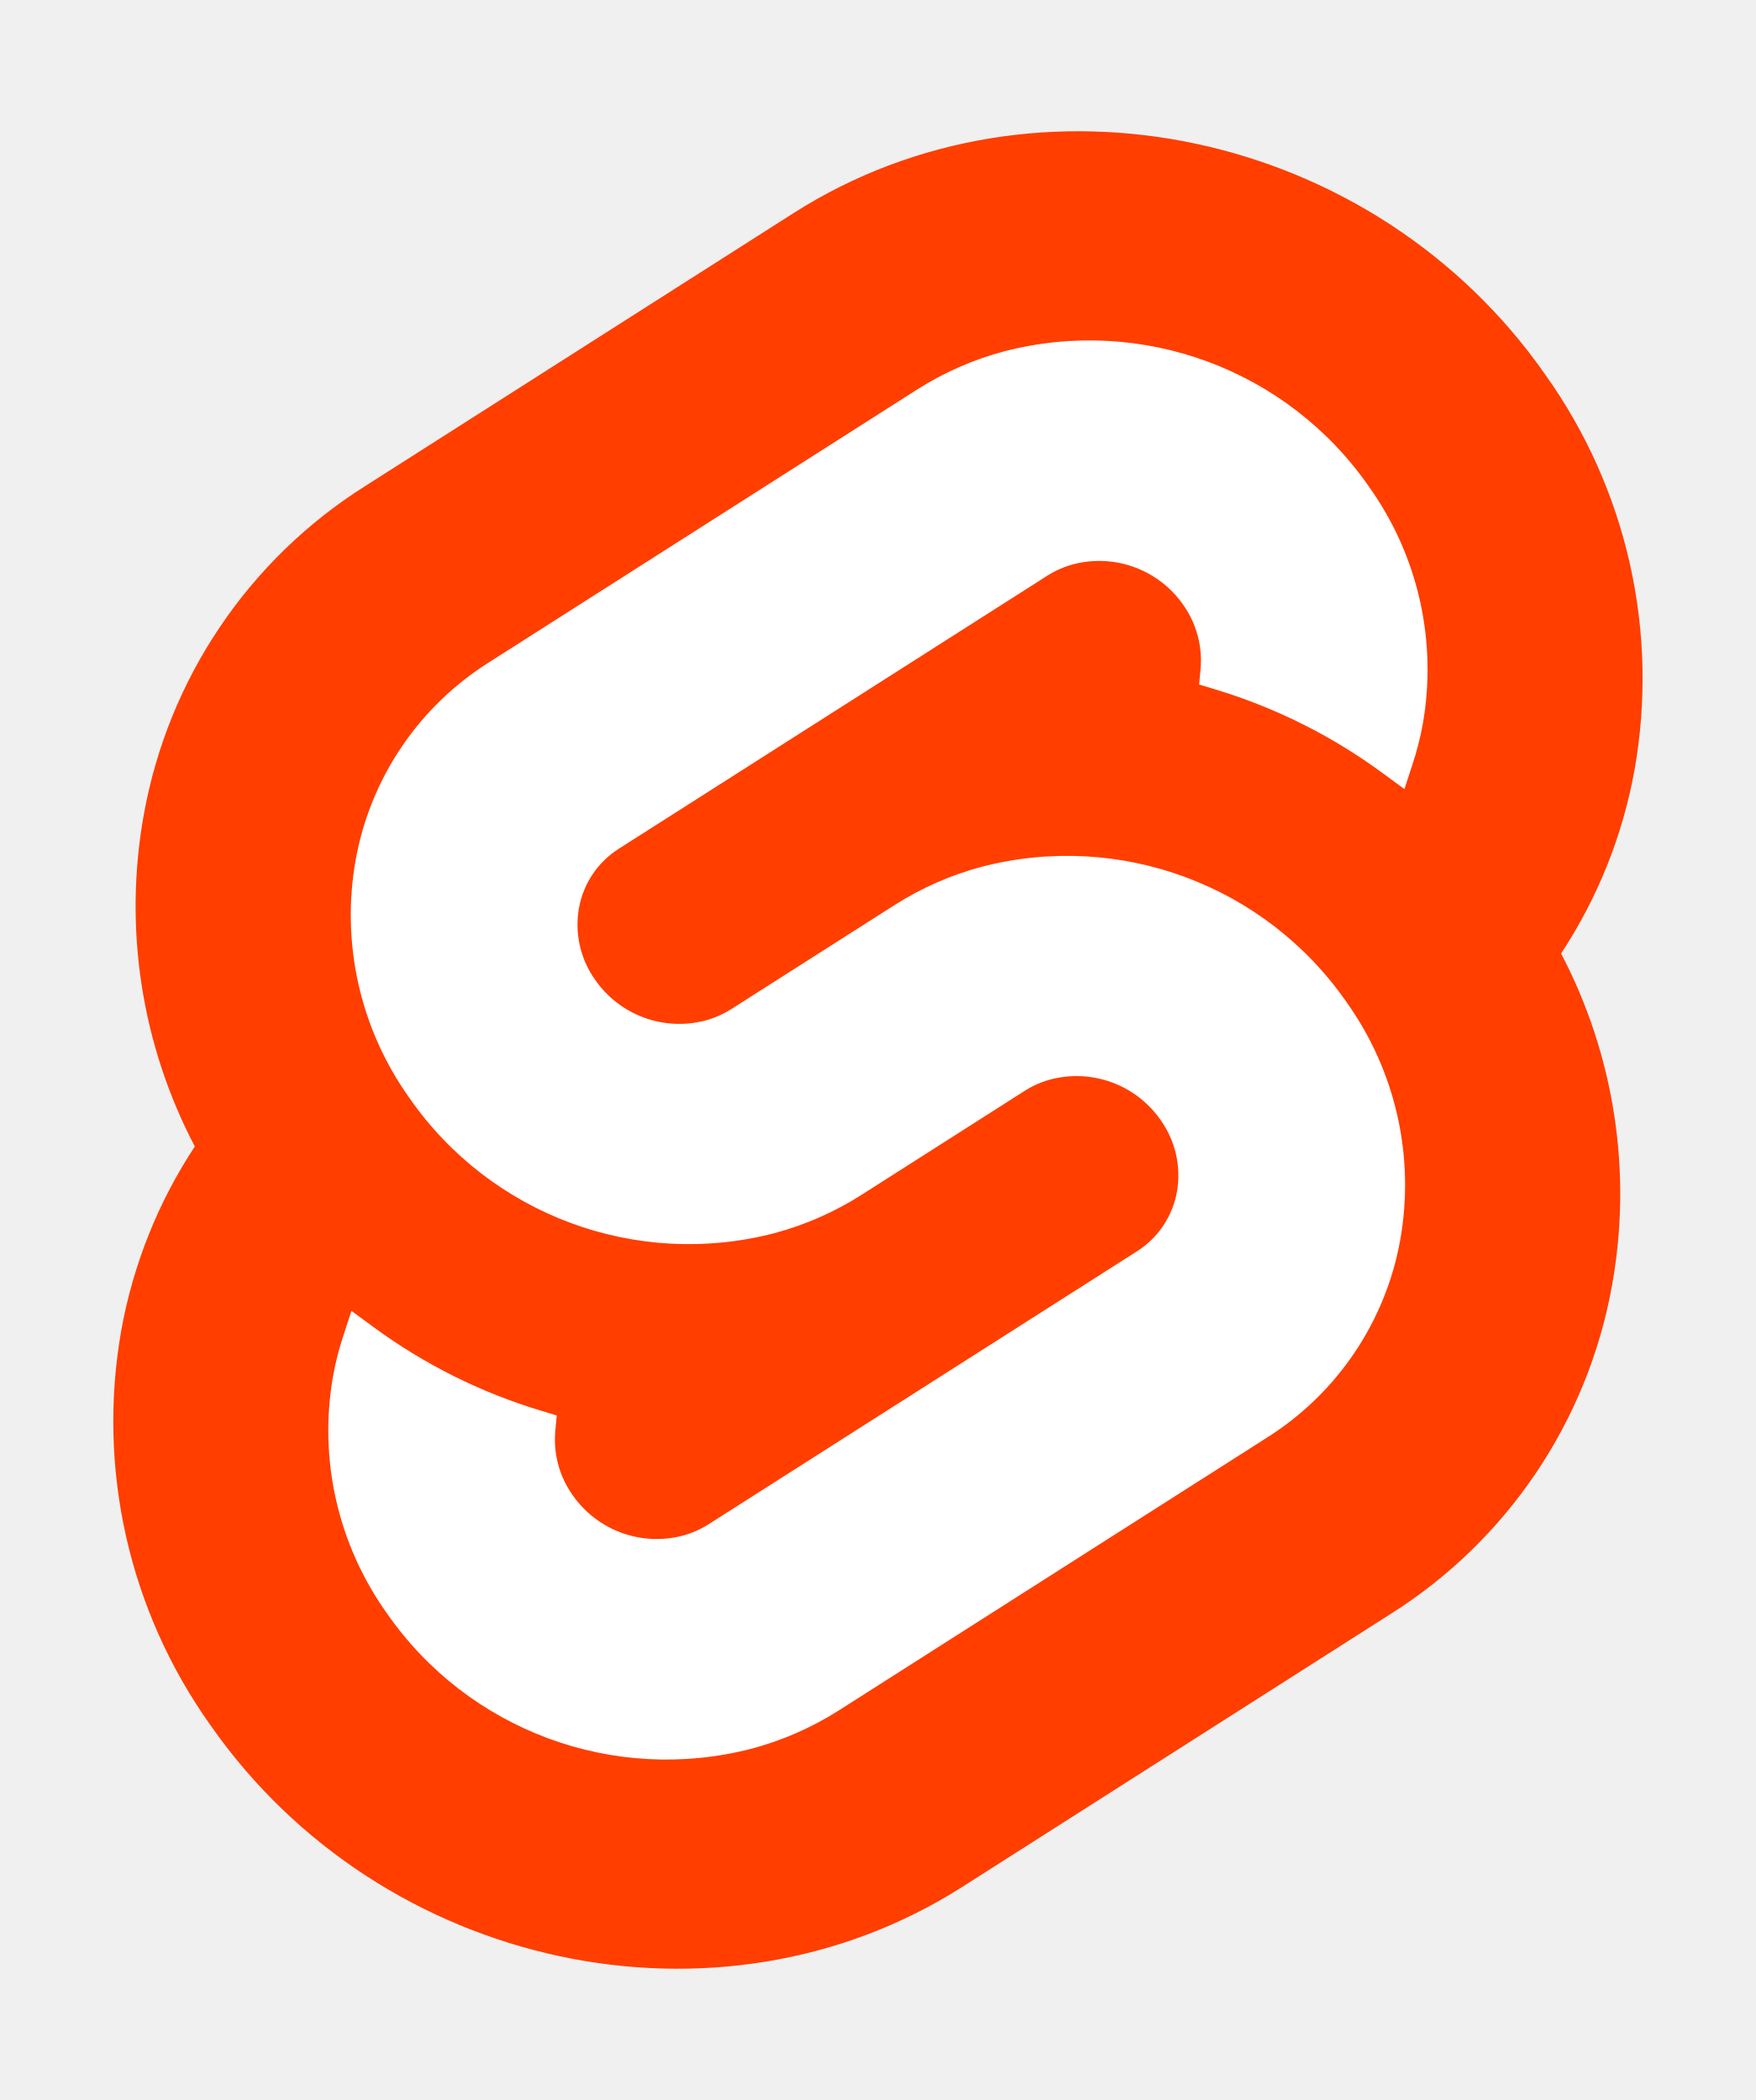
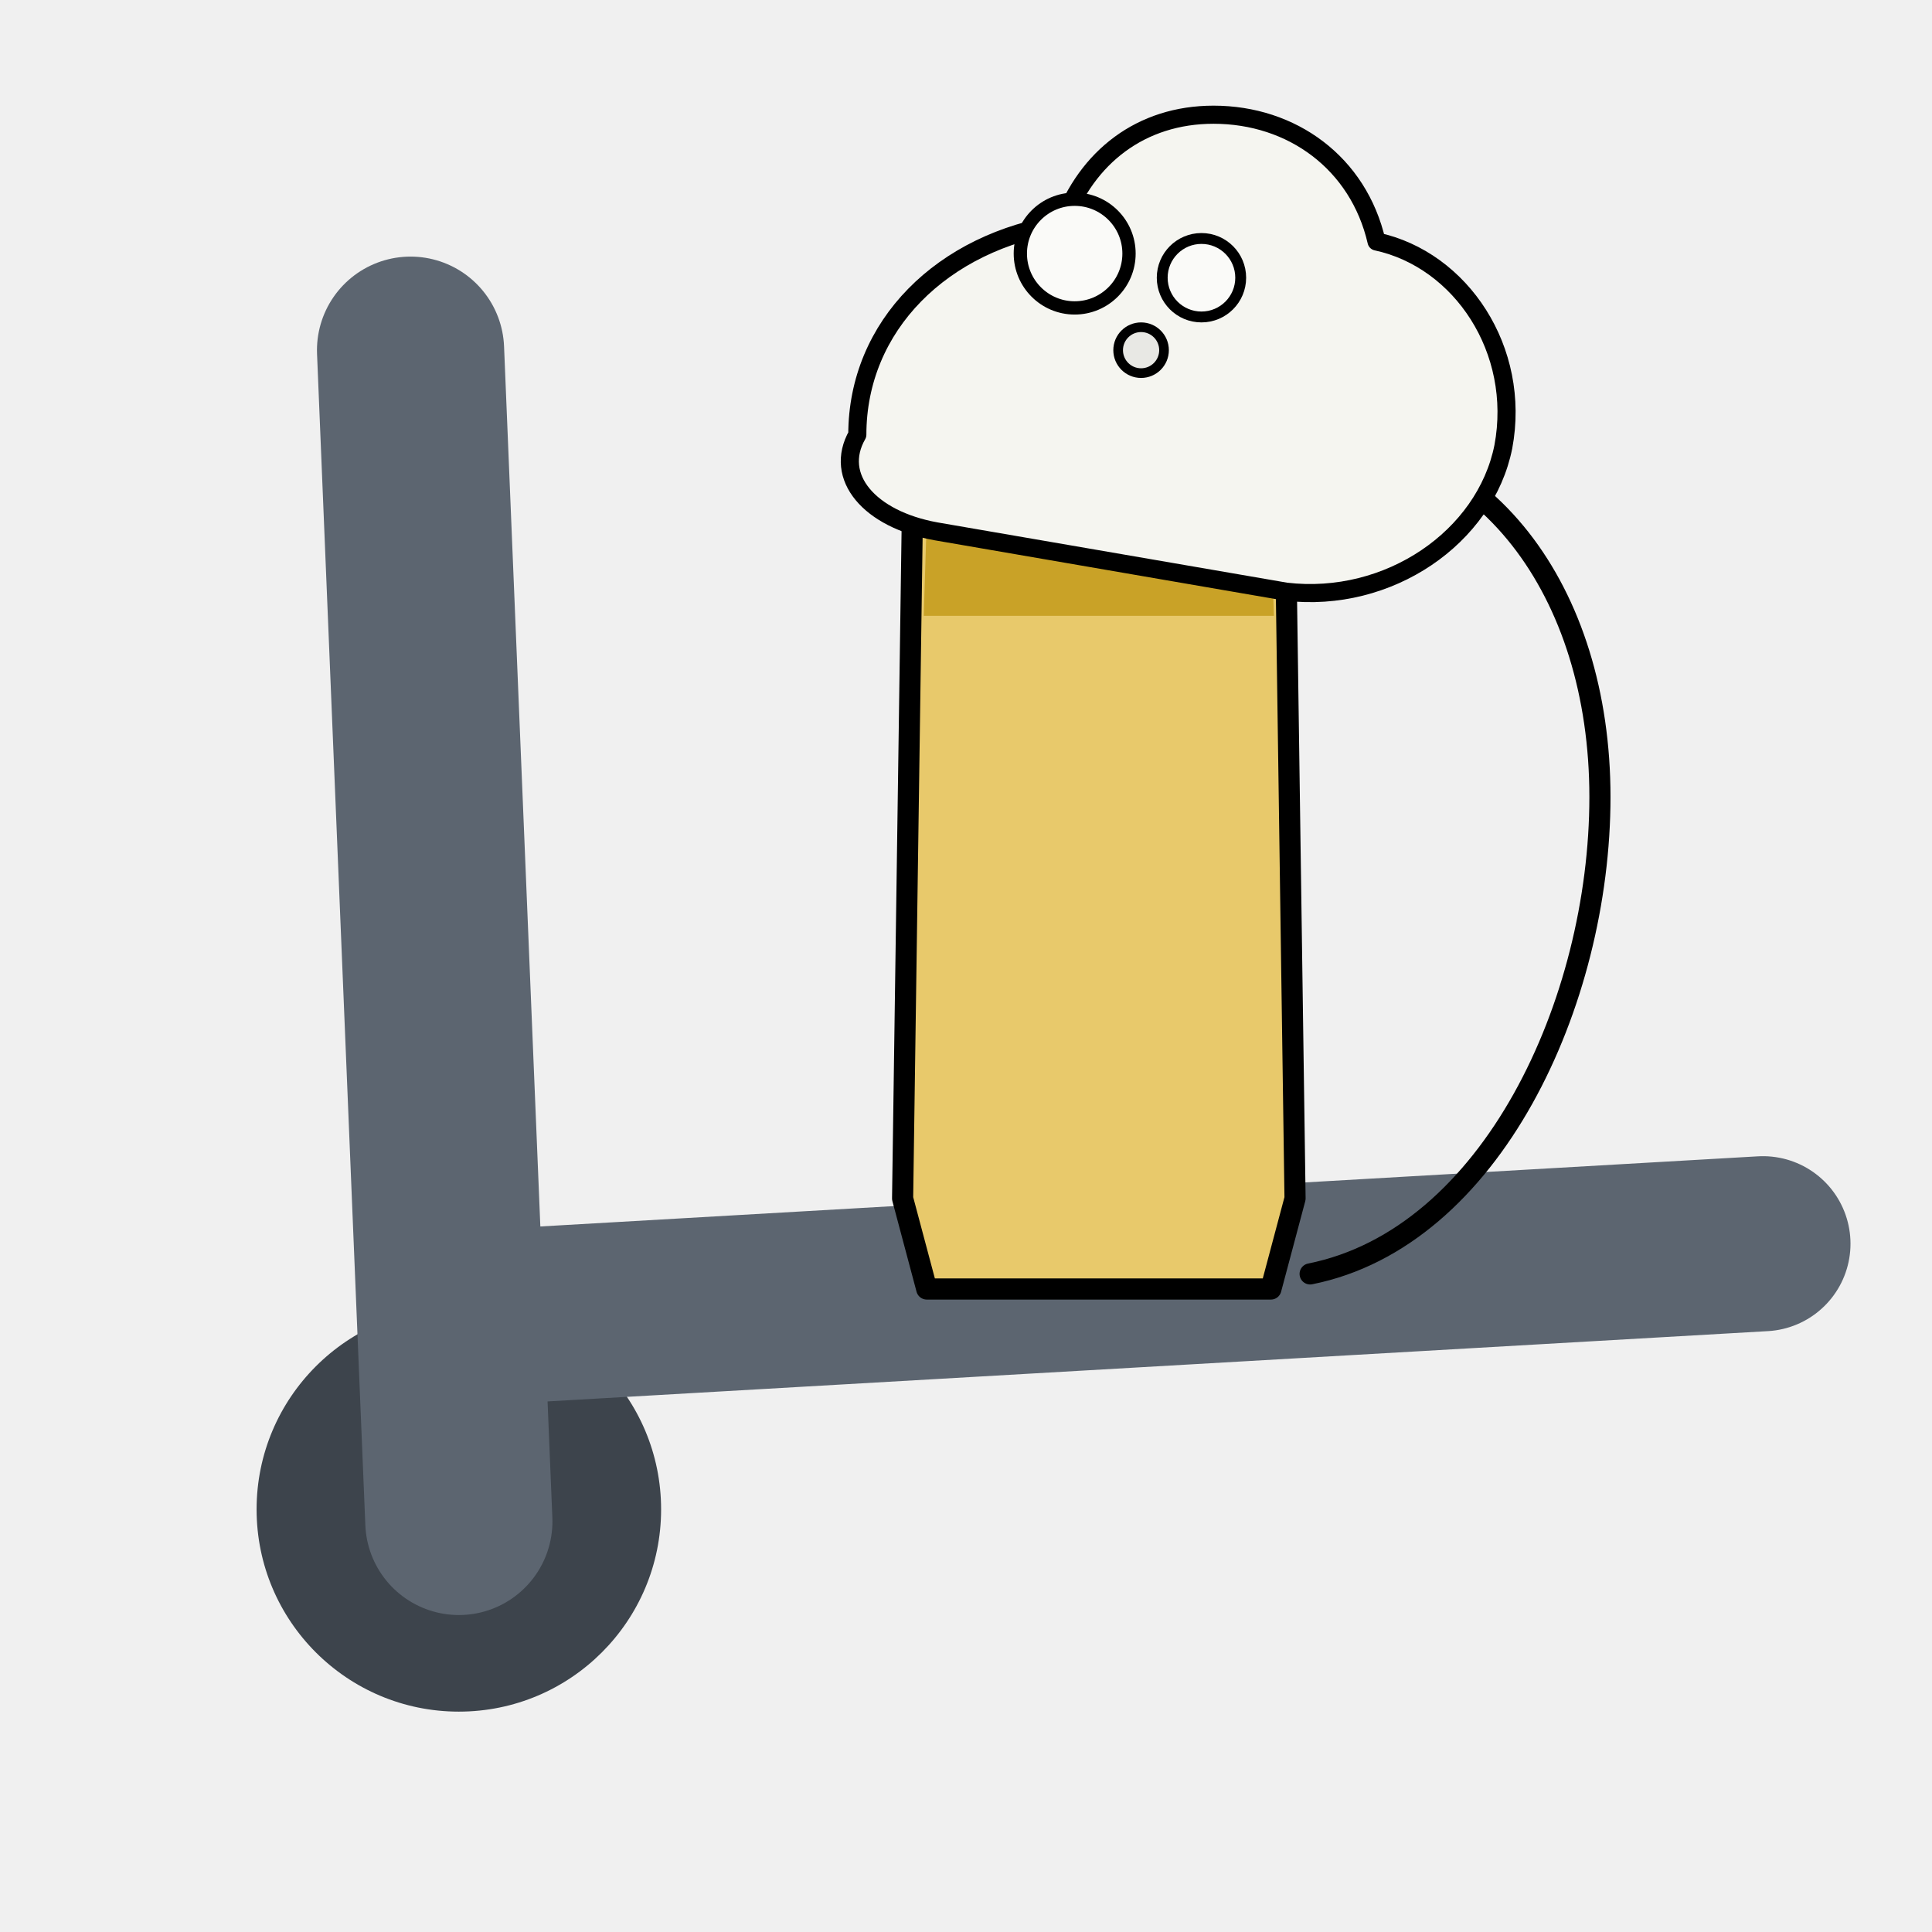
- <svg xmlns="http://www.w3.org/2000/svg" width="107" height="128" viewBox="0 0 107 128">
-   <path d="M94.157 22.819c-10.4-14.885-30.94-19.297-45.792-9.835L22.282 29.608A29.92 29.92 0 0 0 8.764 49.65a31.5 31.5 0 0 0 3.108 20.231 30 30 0 0 0-4.477 11.183 31.9 31.9 0 0 0 5.448 24.116c10.402 14.887 30.942 19.297 45.791 9.835l26.083-16.624A29.92 29.92 0 0 0 98.235 78.35a31.53 31.53 0 0 0-3.105-20.232 30 30 0 0 0 4.474-11.182 31.88 31.88 0 0 0-5.447-24.116" style="fill:#ff3e00" />
-   <path d="M45.817 106.582a20.72 20.72 0 0 1-22.237-8.243 19.17 19.17 0 0 1-3.277-14.503 18 18 0 0 1 .624-2.435l.49-1.498 1.337.981a33.6 33.6 0 0 0 10.203 5.098l.97.294-.09.968a5.85 5.85 0 0 0 1.052 3.878 6.24 6.24 0 0 0 6.695 2.485 5.8 5.8 0 0 0 1.603-.704L69.27 76.28a5.43 5.43 0 0 0 2.45-3.631 5.8 5.8 0 0 0-.987-4.371 6.24 6.24 0 0 0-6.698-2.487 5.7 5.7 0 0 0-1.6.704l-9.953 6.345a19 19 0 0 1-5.296 2.326 20.72 20.72 0 0 1-22.237-8.243 19.17 19.17 0 0 1-3.277-14.502 17.99 17.99 0 0 1 8.13-12.052l26.081-16.623a19 19 0 0 1 5.3-2.329 20.72 20.72 0 0 1 22.237 8.243 19.17 19.17 0 0 1 3.277 14.503 18 18 0 0 1-.624 2.435l-.49 1.498-1.337-.98a33.6 33.6 0 0 0-10.203-5.1l-.97-.294.09-.968a5.86 5.86 0 0 0-1.052-3.878 6.24 6.24 0 0 0-6.696-2.485 5.8 5.8 0 0 0-1.602.704L37.73 51.72a5.42 5.42 0 0 0-2.449 3.63 5.79 5.79 0 0 0 .986 4.372 6.24 6.24 0 0 0 6.698 2.486 5.8 5.8 0 0 0 1.602-.704l9.952-6.342a19 19 0 0 1 5.295-2.328 20.72 20.72 0 0 1 22.237 8.242 19.17 19.17 0 0 1 3.277 14.503 18 18 0 0 1-8.13 12.053l-26.081 16.622a19 19 0 0 1-5.3 2.328" style="fill:#fff" />
+ <svg xmlns="http://www.w3.org/2000/svg" viewBox="0 0 32 32" width="32" height="32">
+   <circle cx="7.6" cy="25" r="3.35" fill="#3d444c" />
+   <circle cx="7.6" cy="25" r="1.3" fill="#6d7380" />
+   <line x1="7.6" y1="25.2" x2="6.8" y2="5.8" stroke="#5c6570" stroke-width="3.1" stroke-linecap="round" />
+   <line x1="7.5" y1="21.85" x2="29.2" y2="20.6" stroke="#5c6570" stroke-width="2.9" stroke-linecap="round" />
+   <path fill="#e8c96b" stroke="#000" stroke-width="0.35" stroke-linejoin="round" d="M15.35 21.35 L14.95 19.85 L15.15 5.85 H21.25 L21.45 19.85 L21.05 21.35 Z" />
+   <path fill="#c9a227" d="M15.35 8.6 L21.05 8.6 L21.1 10.2 H15.3 Z" />
+   <path fill="none" stroke="#000" stroke-width="0.28" d="M15.05 6.35 H21.35" />
+   <path fill="none" stroke="#000" stroke-width="0.35" stroke-linecap="round" d="M21.65 7.2 C24.6 7.2 26.5 9.8 26.5 13.2 C26.5 16.6 24.7 20.5 21.7 21.1" />
+   <path fill="#f5f5f0" stroke="#000" stroke-width="0.3" stroke-linejoin="round" d="M14.2 7.2 C14.2 5.4 15.6 4 17.6 3.7 C18 2.6 18.9 1.9 20.1 1.9 C21.4 1.9 22.5 2.7 22.8 4 C24.2 4.3 25.2 5.8 24.9 7.4 C24.6 8.9 23 10 21.3 9.8 L15.5 8.8 C14.4 8.6 13.8 7.9 14.2 7.2 Z" />
+   <circle cx="17.8" cy="4.2" r="0.9" fill="#fafaf8" stroke="#000" stroke-width="0.22" />
+   <circle cx="19.9" cy="4.6" r="0.65" fill="#fafaf8" stroke="#000" stroke-width="0.18" />
+   <circle cx="18.9" cy="5.8" r="0.38" fill="#e8e8e4" stroke="#000" stroke-width="0.16" />
</svg>
